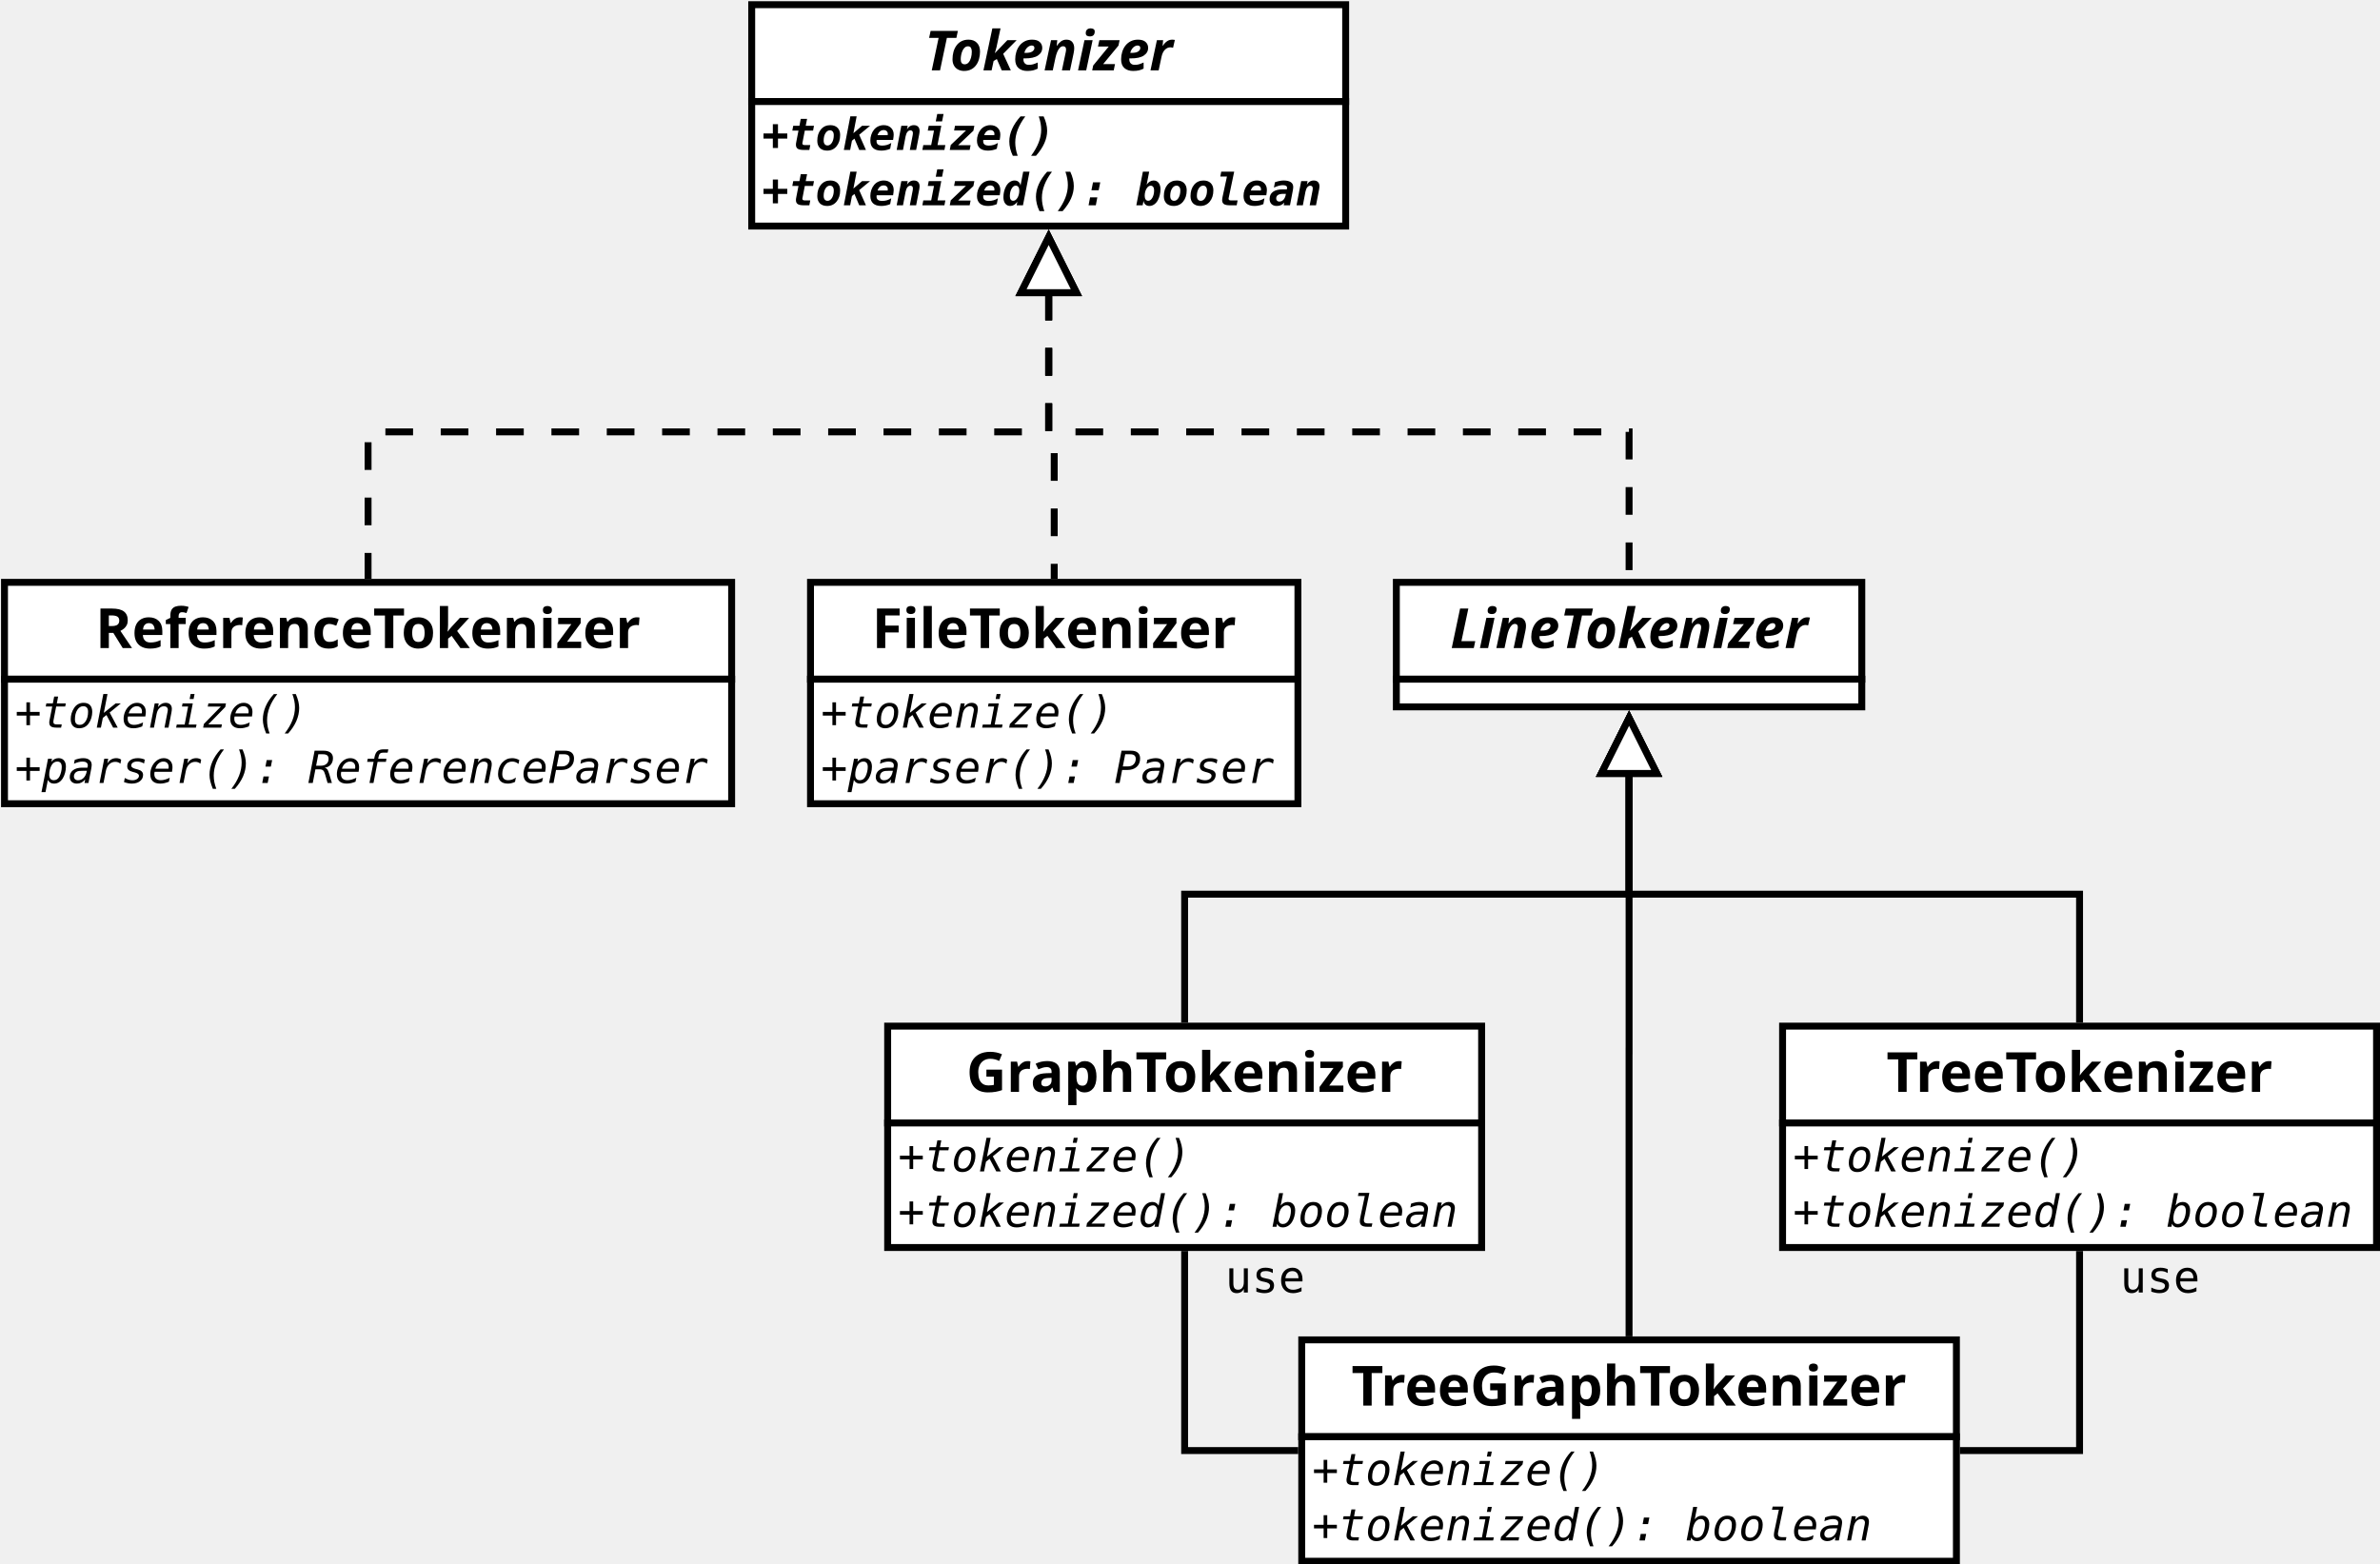
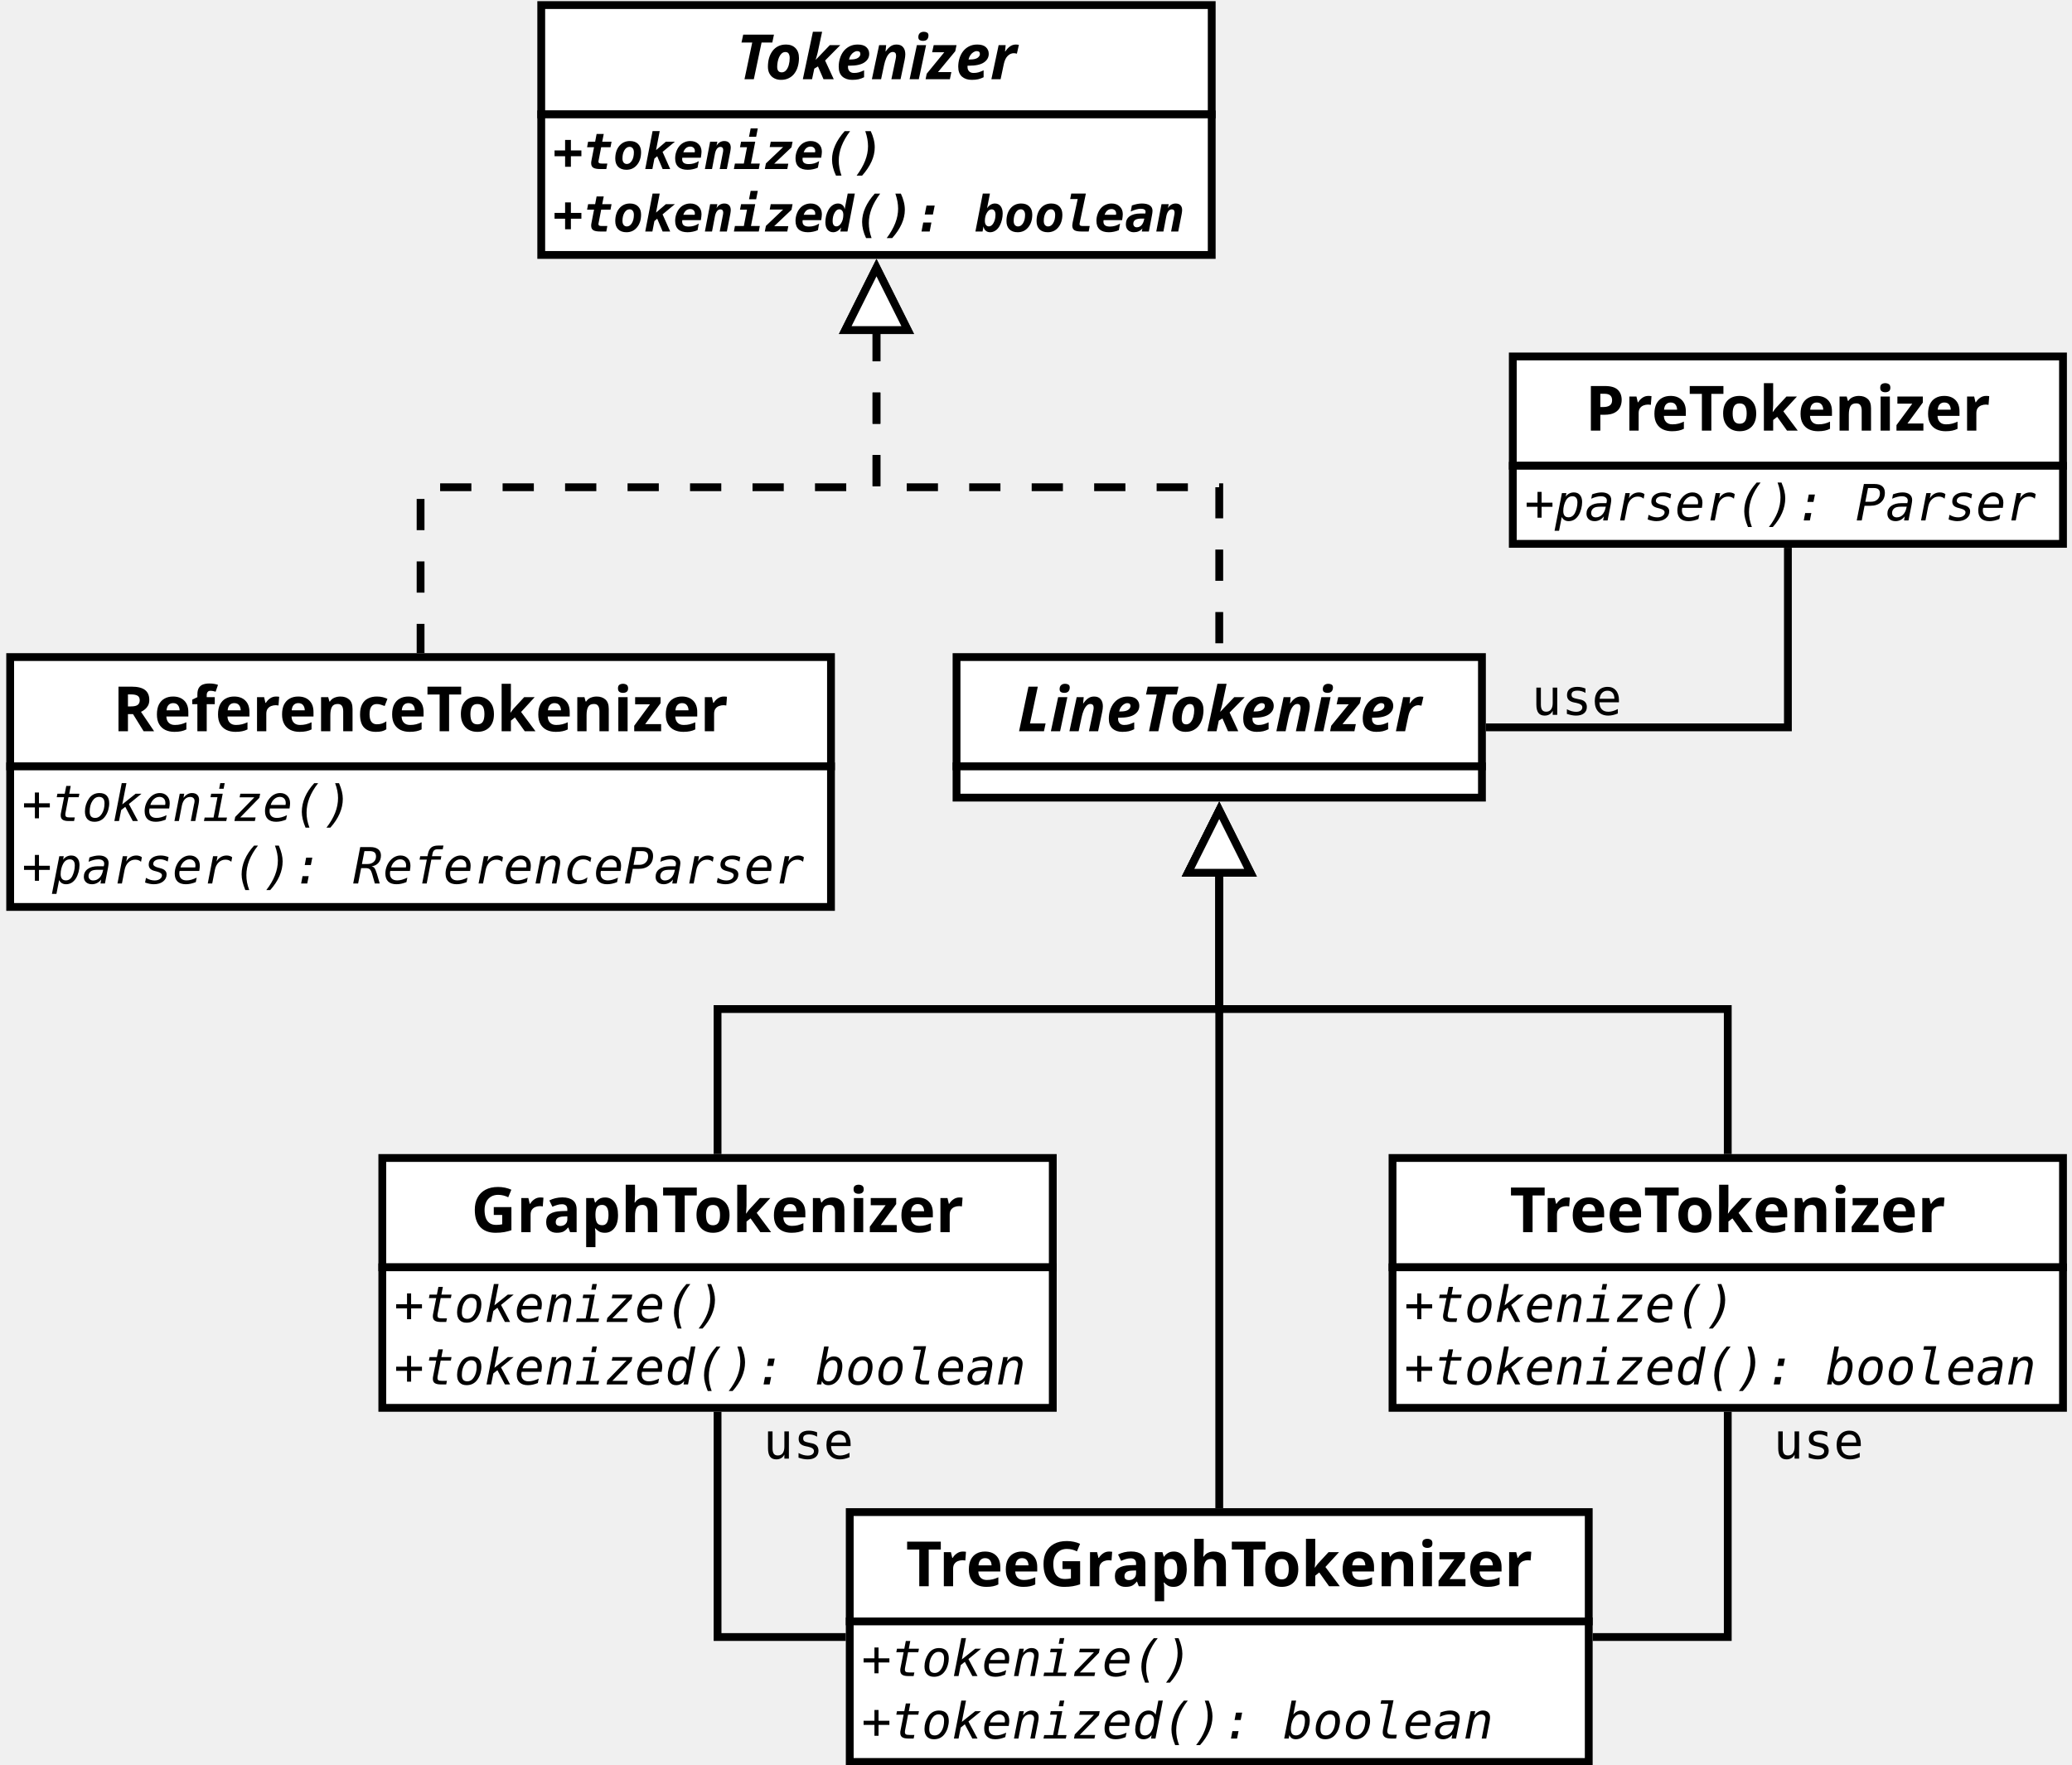
- <svg xmlns="http://www.w3.org/2000/svg" width="35cm" height="23cm" viewBox="631 142 688 452">
+ <svg xmlns="http://www.w3.org/2000/svg" width="27cm" height="23cm" viewBox="791 142 528 452">
  <g id="Arrière-plan">
    <g>
-       <rect style="fill: #ffffff; fill-opacity: 1; stroke-opacity: 1; stroke-width: 2; stroke: #000000" x="848.3" y="143.3" width="171.7" height="28" />
-       <text font-size="16" style="fill: #000000; fill-opacity: 1; stroke: none;text-anchor:middle;font-family:sans-serif;font-style:italic;font-weight:700" x="934.15" y="162.3">Tokenizer</text>
-       <rect style="fill: #ffffff; fill-opacity: 1; stroke-opacity: 1; stroke-width: 2; stroke: #000000" x="848.3" y="171.3" width="171.7" height="36" />
-       <text font-size="12.8" style="fill: #000000; fill-opacity: 1; stroke: none;text-anchor:start;font-family:monospace;font-style:italic;font-weight:700" x="851.3" y="185.3">+tokenize()</text>
-       <text font-size="12.8" style="fill: #000000; fill-opacity: 1; stroke: none;text-anchor:start;font-family:monospace;font-style:italic;font-weight:700" x="851.3" y="201.3">+tokenized(): boolean</text>
+       <rect style="fill: #ffffff; fill-opacity: 1; stroke-opacity: 1; stroke-width: 2; stroke: #000000" x="928.3" y="143.3" width="171.7" height="28" />
+       <text font-size="16" style="fill: #000000; fill-opacity: 1; stroke: none;text-anchor:middle;font-family:sans-serif;font-style:italic;font-weight:700" x="1014.15" y="162.3">Tokenizer</text>
+       <rect style="fill: #ffffff; fill-opacity: 1; stroke-opacity: 1; stroke-width: 2; stroke: #000000" x="928.3" y="171.3" width="171.7" height="36" />
+       <text font-size="12.8" style="fill: #000000; fill-opacity: 1; stroke: none;text-anchor:start;font-family:monospace;font-style:italic;font-weight:700" x="931.3" y="185.3">+tokenize()</text>
+       <text font-size="12.8" style="fill: #000000; fill-opacity: 1; stroke: none;text-anchor:start;font-family:monospace;font-style:italic;font-weight:700" x="931.3" y="201.3">+tokenized(): boolean</text>
    </g>
    <g>
-       <rect style="fill: #ffffff; fill-opacity: 1; stroke-opacity: 1; stroke-width: 2; stroke: #000000" x="865.3" y="310.3" width="140.9" height="28" />
-       <text font-size="16" style="fill: #000000; fill-opacity: 1; stroke: none;text-anchor:middle;font-family:sans-serif;font-style:normal;font-weight:700" x="935.75" y="329.3">FileTokenizer</text>
-       <rect style="fill: #ffffff; fill-opacity: 1; stroke-opacity: 1; stroke-width: 2; stroke: #000000" x="865.3" y="338.3" width="140.9" height="36" />
-       <text font-size="12.8" style="fill: #000000; fill-opacity: 1; stroke: none;text-anchor:start;font-family:monospace;font-style:italic;font-weight:normal" x="868.3" y="352.3">+tokenize()</text>
-       <text font-size="12.8" style="fill: #000000; fill-opacity: 1; stroke: none;text-anchor:start;font-family:monospace;font-style:italic;font-weight:normal" x="868.3" y="368.3">+parser(): Parser</text>
-     </g>
-     <g>
-       <polyline style="fill: none; stroke-opacity: 1; stroke-width: 2; stroke-dasharray: 8; stroke: #000000" points="934.15,226.544 934.15,266.8 935.75,266.8 935.75,309.292 " />
-       <polygon style="fill: #ffffff; fill-opacity: 1; stroke-opacity: 1; stroke-width: 2; stroke: #000000" fill-rule="evenodd" points="942.15,226.544 934.15,210.544 926.15,226.544 " />
+       <rect style="fill: #ffffff; fill-opacity: 1; stroke-opacity: 1; stroke-width: 2; stroke: #000000" x="1177.1" y="233.3" width="140.9" height="28" />
+       <text font-size="16" style="fill: #000000; fill-opacity: 1; stroke: none;text-anchor:middle;font-family:sans-serif;font-style:normal;font-weight:700" x="1247.55" y="252.3">PreTokenizer</text>
+       <rect style="fill: #ffffff; fill-opacity: 1; stroke-opacity: 1; stroke-width: 2; stroke: #000000" x="1177.1" y="261.3" width="140.9" height="20" />
+       <text font-size="12.8" style="fill: #000000; fill-opacity: 1; stroke: none;text-anchor:start;font-family:monospace;font-style:italic;font-weight:normal" x="1180.1" y="275.3">+parser(): Parser</text>
    </g>
    <g>
      <rect style="fill: #ffffff; fill-opacity: 1; stroke-opacity: 1; stroke-width: 2; stroke: #000000" x="1034.65" y="310.3" width="134.55" height="28" />
      <text font-size="16" style="fill: #000000; fill-opacity: 1; stroke: none;text-anchor:middle;font-family:sans-serif;font-style:italic;font-weight:700" x="1101.93" y="329.3">LineTokenizer</text>
      <rect style="fill: #ffffff; fill-opacity: 1; stroke-opacity: 1; stroke-width: 2; stroke: #000000" x="1034.65" y="338.3" width="134.55" height="8" />
    </g>
    <g>
-       <polyline style="fill: none; stroke-opacity: 1; stroke-width: 2; stroke-dasharray: 8; stroke: #000000" points="934.15,226.544 934.15,266.799 1101.93,266.799 1101.93,309.291 " />
-       <polygon style="fill: #ffffff; fill-opacity: 1; stroke-opacity: 1; stroke-width: 2; stroke: #000000" fill-rule="evenodd" points="942.15,226.544 934.15,210.544 926.15,226.544 " />
+       <polyline style="fill: none; stroke-opacity: 1; stroke-width: 2; stroke-dasharray: 8; stroke: #000000" points="1014.15,226.544 1014.15,266.799 1101.93,266.799 1101.93,309.291 " />
+       <polygon style="fill: #ffffff; fill-opacity: 1; stroke-opacity: 1; stroke-width: 2; stroke: #000000" fill-rule="evenodd" points="1022.15,226.544 1014.15,210.544 1006.15,226.544 " />
    </g>
    <g>
-       <rect style="fill: #ffffff; fill-opacity: 1; stroke-opacity: 1; stroke-width: 2; stroke: #000000" x="632.3" y="310.3" width="210.2" height="28" />
-       <text font-size="16" style="fill: #000000; fill-opacity: 1; stroke: none;text-anchor:middle;font-family:sans-serif;font-style:normal;font-weight:700" x="737.4" y="329.3">ReferenceTokenizer</text>
-       <rect style="fill: #ffffff; fill-opacity: 1; stroke-opacity: 1; stroke-width: 2; stroke: #000000" x="632.3" y="338.3" width="210.2" height="36" />
-       <text font-size="12.8" style="fill: #000000; fill-opacity: 1; stroke: none;text-anchor:start;font-family:monospace;font-style:italic;font-weight:normal" x="635.3" y="352.3">+tokenize()</text>
-       <text font-size="12.8" style="fill: #000000; fill-opacity: 1; stroke: none;text-anchor:start;font-family:monospace;font-style:italic;font-weight:normal" x="635.3" y="368.3">+parser(): ReferenceParser</text>
+       <rect style="fill: #ffffff; fill-opacity: 1; stroke-opacity: 1; stroke-width: 2; stroke: #000000" x="792.3" y="310.3" width="210.2" height="28" />
+       <text font-size="16" style="fill: #000000; fill-opacity: 1; stroke: none;text-anchor:middle;font-family:sans-serif;font-style:normal;font-weight:700" x="897.4" y="329.3">ReferenceTokenizer</text>
+       <rect style="fill: #ffffff; fill-opacity: 1; stroke-opacity: 1; stroke-width: 2; stroke: #000000" x="792.3" y="338.3" width="210.2" height="36" />
+       <text font-size="12.8" style="fill: #000000; fill-opacity: 1; stroke: none;text-anchor:start;font-family:monospace;font-style:italic;font-weight:normal" x="795.3" y="352.3">+tokenize()</text>
+       <text font-size="12.8" style="fill: #000000; fill-opacity: 1; stroke: none;text-anchor:start;font-family:monospace;font-style:italic;font-weight:normal" x="795.3" y="368.3">+parser(): ReferenceParser</text>
    </g>
    <g>
-       <polyline style="fill: none; stroke-opacity: 1; stroke-width: 2; stroke-dasharray: 8; stroke: #000000" points="934.15,226.544 934.15,266.8 737.4,266.8 737.4,309.292 " />
-       <polygon style="fill: #ffffff; fill-opacity: 1; stroke-opacity: 1; stroke-width: 2; stroke: #000000" fill-rule="evenodd" points="942.15,226.544 934.15,210.544 926.15,226.544 " />
+       <polyline style="fill: none; stroke-opacity: 1; stroke-width: 2; stroke-dasharray: 8; stroke: #000000" points="1014.15,226.544 1014.15,266.8 897.4,266.8 897.4,309.292 " />
+       <polygon style="fill: #ffffff; fill-opacity: 1; stroke-opacity: 1; stroke-width: 2; stroke: #000000" fill-rule="evenodd" points="1022.15,226.544 1014.15,210.544 1006.15,226.544 " />
    </g>
    <g>
      <rect style="fill: #ffffff; fill-opacity: 1; stroke-opacity: 1; stroke-width: 2; stroke: #000000" x="887.6" y="438.6" width="171.7" height="28" />
      <text font-size="16" style="fill: #000000; fill-opacity: 1; stroke: none;text-anchor:middle;font-family:sans-serif;font-style:normal;font-weight:700" x="973.45" y="457.6">GraphTokenizer</text>
      <rect style="fill: #ffffff; fill-opacity: 1; stroke-opacity: 1; stroke-width: 2; stroke: #000000" x="887.6" y="466.6" width="171.7" height="36" />
      <text font-size="12.8" style="fill: #000000; fill-opacity: 1; stroke: none;text-anchor:start;font-family:monospace;font-style:italic;font-weight:normal" x="890.6" y="480.6">+tokenize()</text>
      <text font-size="12.8" style="fill: #000000; fill-opacity: 1; stroke: none;text-anchor:start;font-family:monospace;font-style:italic;font-weight:normal" x="890.6" y="496.6">+tokenized(): boolean</text>
    </g>
    <g>
      <polyline style="fill: none; stroke-opacity: 1; stroke-width: 2; stroke: #000000" points="1101.93,365.545 1101.93,400.451 973.45,400.451 973.45,437.592 " />
      <polygon style="fill: #ffffff; fill-opacity: 1; stroke-opacity: 1; stroke-width: 2; stroke: #000000" fill-rule="evenodd" points="1109.93,365.545 1101.93,349.545 1093.93,365.545 " />
    </g>
    <g>
      <rect style="fill: #ffffff; fill-opacity: 1; stroke-opacity: 1; stroke-width: 2; stroke: #000000" x="1146.3" y="438.6" width="171.7" height="28" />
      <text font-size="16" style="fill: #000000; fill-opacity: 1; stroke: none;text-anchor:middle;font-family:sans-serif;font-style:normal;font-weight:700" x="1232.15" y="457.6">TreeTokenizer</text>
      <rect style="fill: #ffffff; fill-opacity: 1; stroke-opacity: 1; stroke-width: 2; stroke: #000000" x="1146.3" y="466.6" width="171.7" height="36" />
      <text font-size="12.8" style="fill: #000000; fill-opacity: 1; stroke: none;text-anchor:start;font-family:monospace;font-style:italic;font-weight:normal" x="1149.3" y="480.6">+tokenize()</text>
      <text font-size="12.8" style="fill: #000000; fill-opacity: 1; stroke: none;text-anchor:start;font-family:monospace;font-style:italic;font-weight:normal" x="1149.3" y="496.6">+tokenized(): boolean</text>
    </g>
    <g>
      <polyline style="fill: none; stroke-opacity: 1; stroke-width: 2; stroke: #000000" points="1101.93,365.545 1101.93,400.451 1232.15,400.451 1232.15,437.592 " />
      <polygon style="fill: #ffffff; fill-opacity: 1; stroke-opacity: 1; stroke-width: 2; stroke: #000000" fill-rule="evenodd" points="1109.93,365.545 1101.93,349.545 1093.93,365.545 " />
    </g>
    <g>
      <rect style="fill: #ffffff; fill-opacity: 1; stroke-opacity: 1; stroke-width: 2; stroke: #000000" x="1007.3" y="529.3" width="189.25" height="28" />
-       <text font-size="16" style="fill: #000000; fill-opacity: 1; stroke: none;text-anchor:middle;font-family:sans-serif;font-style:normal;font-weight:700" x="1101.92" y="548.3">TreeGraphTokenizer</text>
+       <text font-size="16" style="fill: #000000; fill-opacity: 1; stroke: none;text-anchor:middle;font-family:sans-serif;font-style:normal;font-weight:700" x="1101.93" y="548.3">TreeGraphTokenizer</text>
      <rect style="fill: #ffffff; fill-opacity: 1; stroke-opacity: 1; stroke-width: 2; stroke: #000000" x="1007.3" y="557.3" width="189.25" height="36" />
      <text font-size="12.8" style="fill: #000000; fill-opacity: 1; stroke: none;text-anchor:start;font-family:monospace;font-style:italic;font-weight:normal" x="1010.3" y="571.3">+tokenize()</text>
      <text font-size="12.8" style="fill: #000000; fill-opacity: 1; stroke: none;text-anchor:start;font-family:monospace;font-style:italic;font-weight:normal" x="1010.3" y="587.3">+tokenized(): boolean</text>
    </g>
    <g>
-       <polyline style="fill: none; stroke-opacity: 1; stroke-width: 2; stroke: #000000" points="1101.93,365.545 1101.93,445.801 1101.92,445.801 1101.92,528.292 " />
+       <polyline style="fill: none; stroke-opacity: 1; stroke-width: 2; stroke: #000000" points="1101.93,365.545 1101.93,445.801 1101.93,445.801 1101.93,528.292 " />
      <polygon style="fill: #ffffff; fill-opacity: 1; stroke-opacity: 1; stroke-width: 2; stroke: #000000" fill-rule="evenodd" points="1109.93,365.545 1101.93,349.545 1093.93,365.545 " />
    </g>
    <g>
      <polyline style="fill: none; stroke-opacity: 1; stroke-width: 2; stroke: #000000" points="1006.29,561.3 973.45,561.3 973.45,503.608 " />
+       <text font-size="12.8" style="fill: #000000; fill-opacity: 1; stroke: none;text-anchor:middle;font-family:monospace;font-style:normal;font-weight:normal" x="989.872" y="558.1" />
+       <text font-size="12.8" style="fill: #000000; fill-opacity: 1; stroke: none;text-anchor:end;font-family:monospace;font-style:normal;font-weight:normal" x="1002.29" y="558.1" />
      <text xml:space="preserve" font-size="12.8" style="fill: #000000; fill-opacity: 1; stroke: none;text-anchor:start;font-family:monospace;font-style:normal;font-weight:normal" x="977.45" y="515.608"> use</text>
+       <text font-size="12.8" style="fill: #000000; fill-opacity: 1; stroke: none;text-anchor:start;font-family:monospace;font-style:normal;font-weight:normal" x="977.45" y="531.608" />
    </g>
    <g>
      <polyline style="fill: none; stroke-opacity: 1; stroke-width: 2; stroke: #000000" points="1197.56,561.3 1232.15,561.3 1232.15,503.608 " />
+       <text font-size="12.8" style="fill: #000000; fill-opacity: 1; stroke: none;text-anchor:middle;font-family:monospace;font-style:normal;font-weight:normal" x="1214.85" y="558.1" />
+       <text font-size="12.8" style="fill: #000000; fill-opacity: 1; stroke: none;text-anchor:start;font-family:monospace;font-style:normal;font-weight:normal" x="1201.56" y="558.1" />
      <text xml:space="preserve" font-size="12.8" style="fill: #000000; fill-opacity: 1; stroke: none;text-anchor:start;font-family:monospace;font-style:normal;font-weight:normal" x="1236.15" y="515.608"> use</text>
+       <text font-size="12.8" style="fill: #000000; fill-opacity: 1; stroke: none;text-anchor:start;font-family:monospace;font-style:normal;font-weight:normal" x="1236.15" y="531.608" />
+     </g>
+     <g>
+       <polyline style="fill: none; stroke-opacity: 1; stroke-width: 2; stroke: #000000" points="1247.55,282.306 1247.55,328.3 1170.21,328.3 " />
+       <text font-size="12.8" style="fill: #000000; fill-opacity: 1; stroke: none;text-anchor:middle;font-family:monospace;font-style:normal;font-weight:normal" x="1208.88" y="328.3" />
+       <text font-size="12.8" style="fill: #000000; fill-opacity: 1; stroke: none;text-anchor:start;font-family:monospace;font-style:normal;font-weight:normal" x="1251.55" y="294.306" />
+       <text xml:space="preserve" font-size="12.8" style="fill: #000000; fill-opacity: 1; stroke: none;text-anchor:start;font-family:monospace;font-style:normal;font-weight:normal" x="1174.21" y="325.1"> use</text>
+       <text font-size="12.8" style="fill: #000000; fill-opacity: 1; stroke: none;text-anchor:start;font-family:monospace;font-style:normal;font-weight:normal" x="1174.21" y="341.1" />
    </g>
  </g>
</svg>
